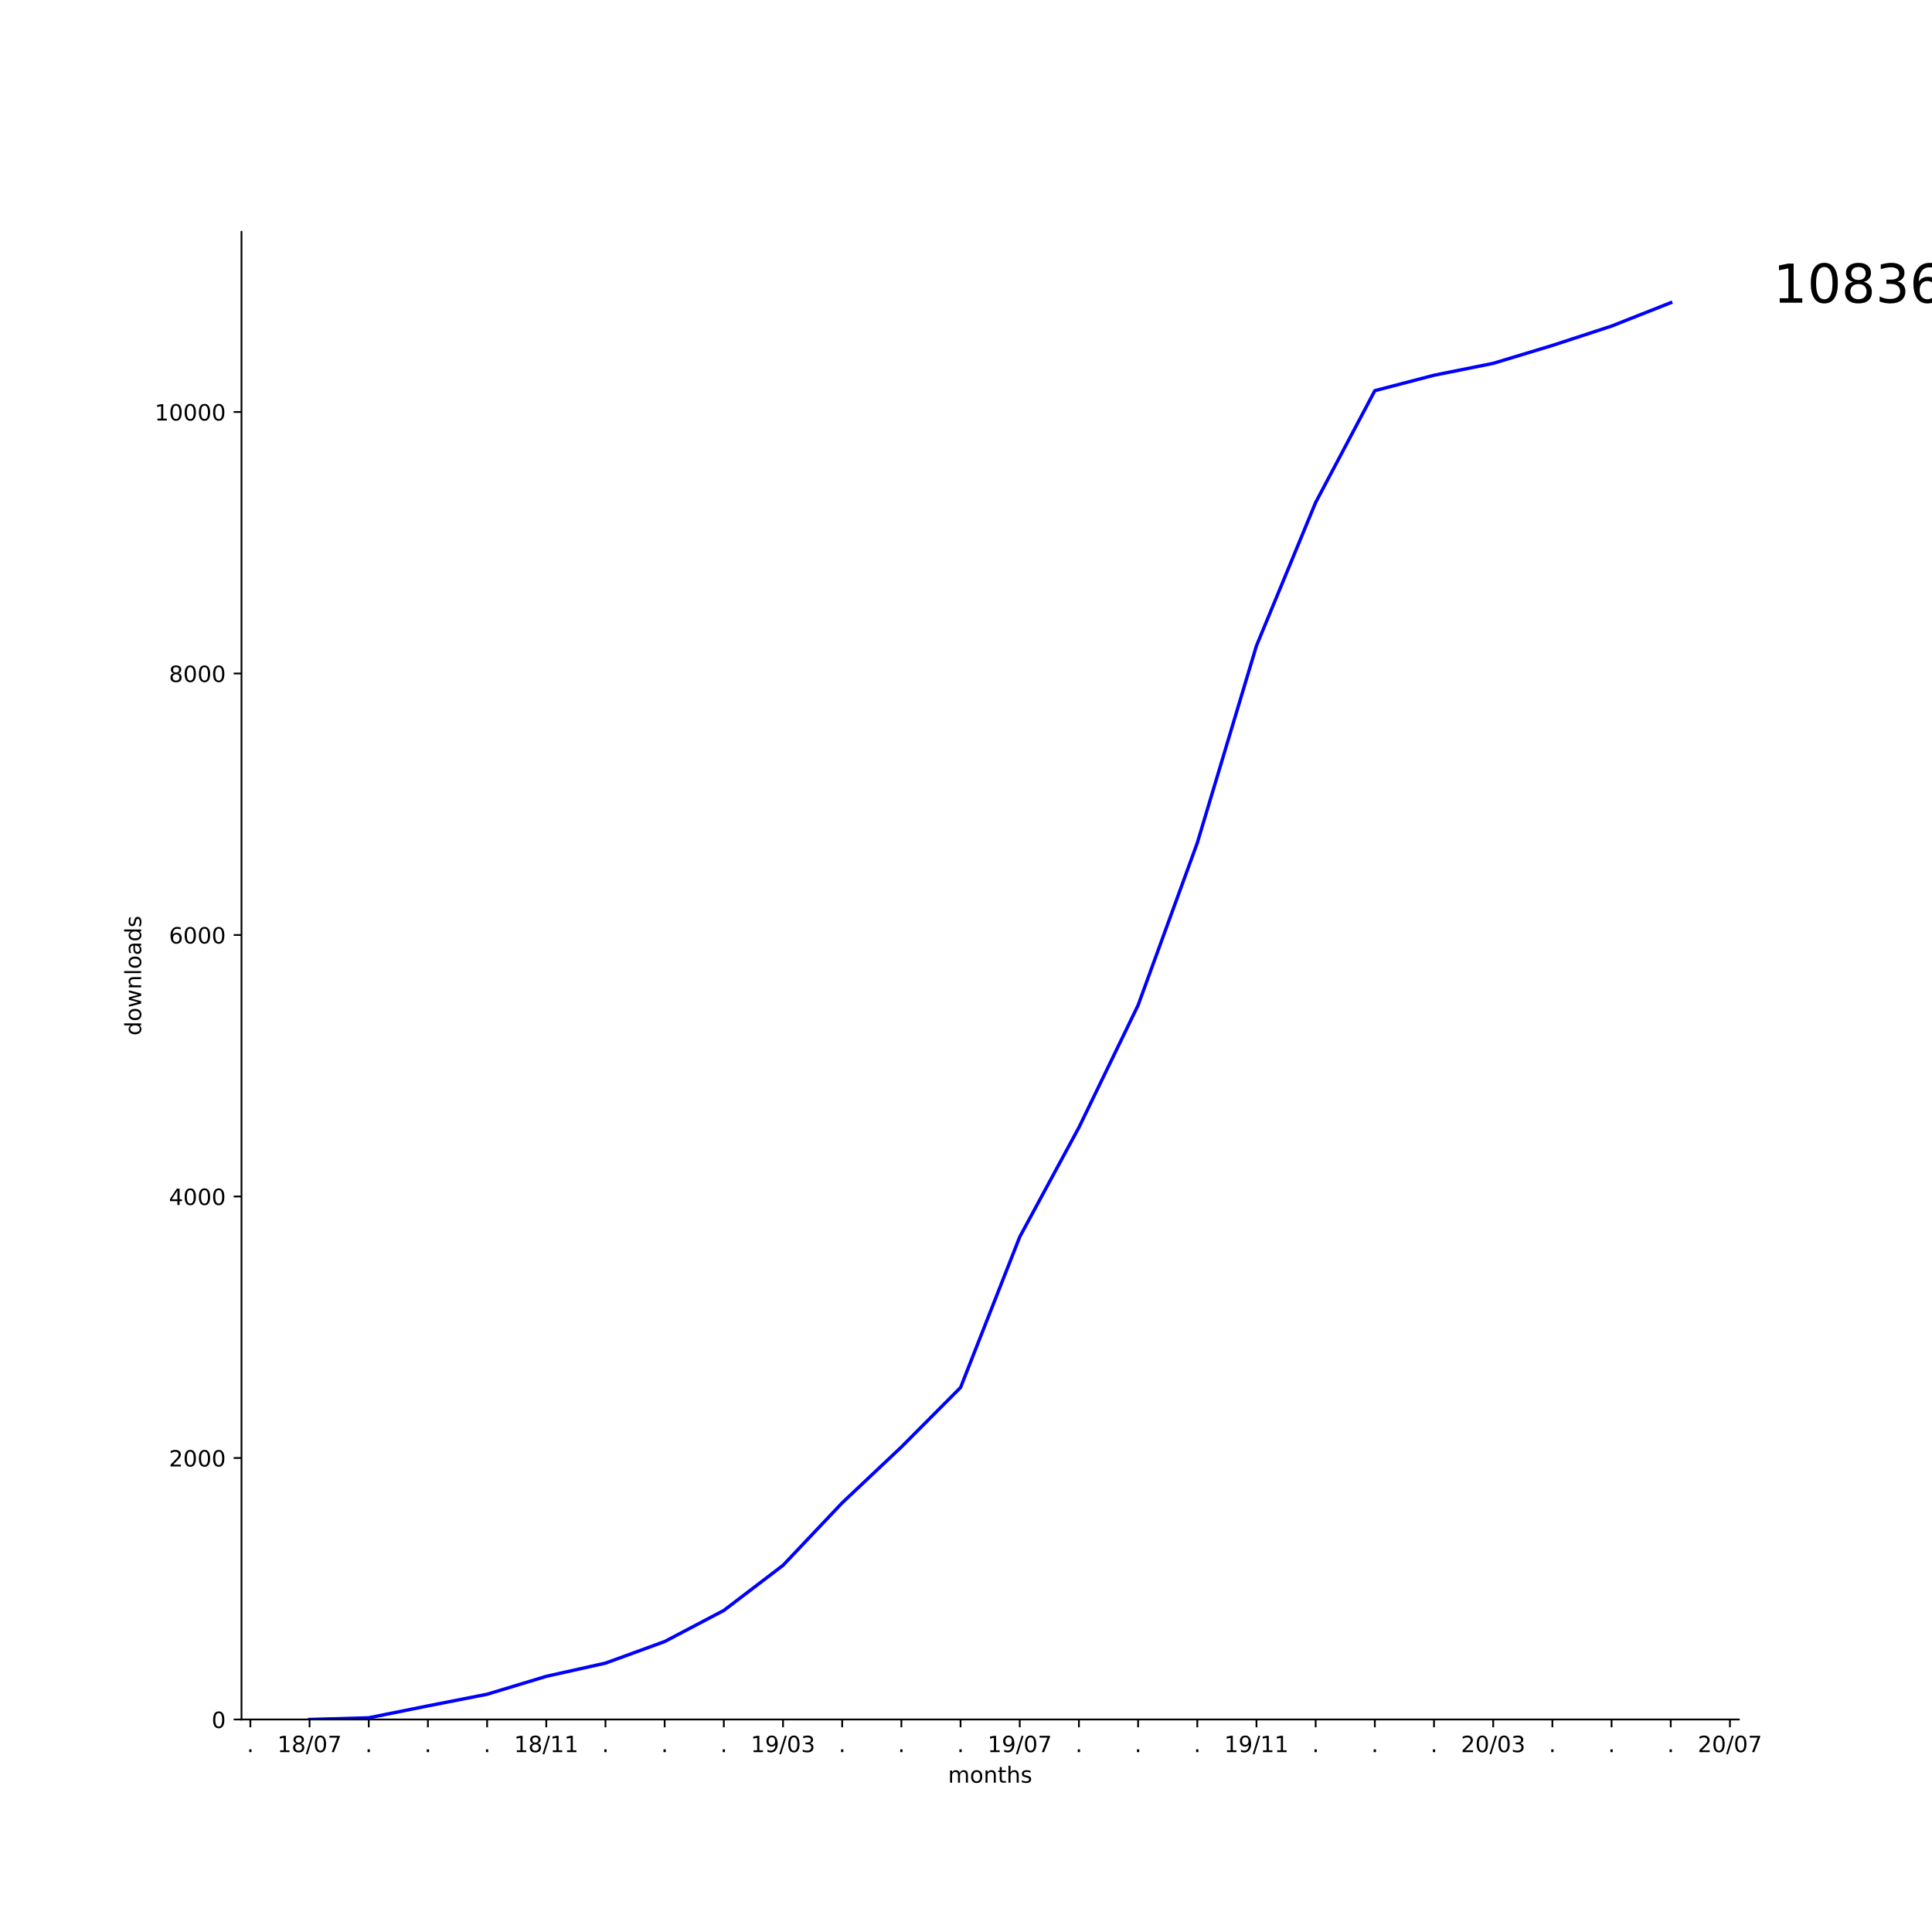
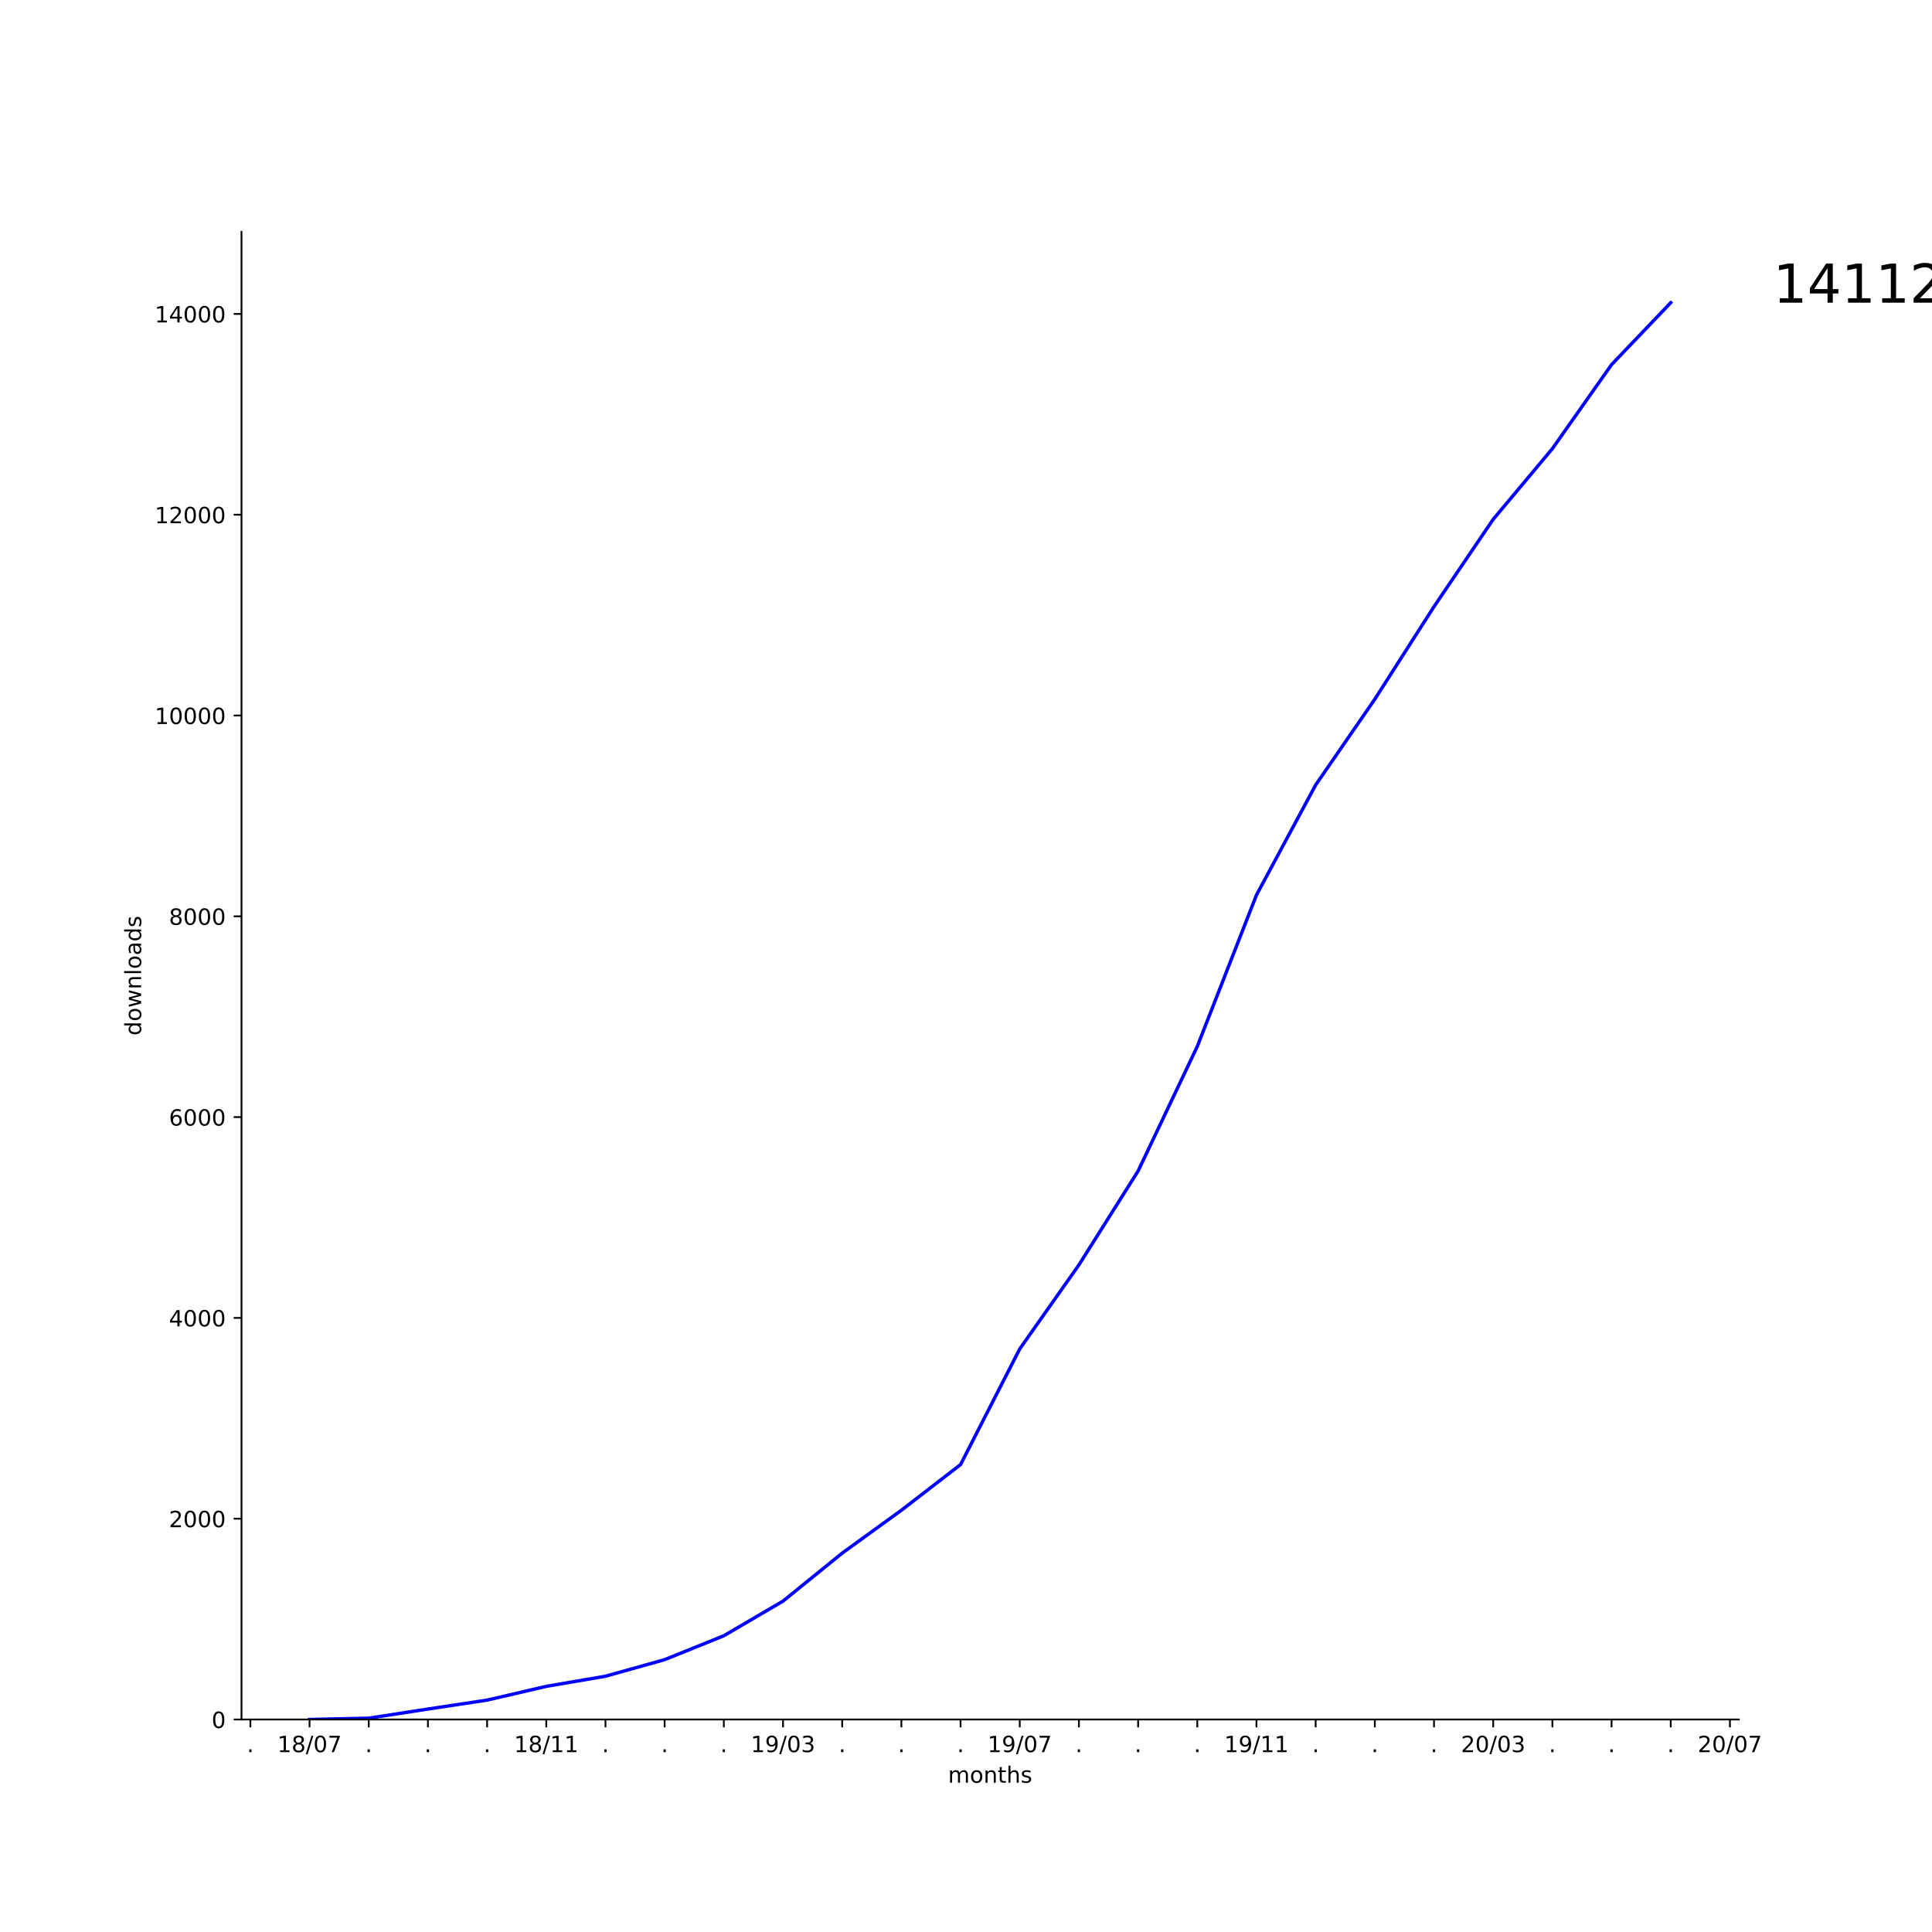
<svg xmlns="http://www.w3.org/2000/svg" xmlns:xlink="http://www.w3.org/1999/xlink" height="864pt" version="1.1" viewBox="0 0 864 864" width="864pt">
  <defs>
    <style type="text/css">
*{stroke-linecap:butt;stroke-linejoin:round;}
  </style>
  </defs>
  <g id="figure_1">
    <g id="patch_1">
      <path d="M 0 864  L 864 864  L 864 0  L 0 0  z " style="fill:#ffffff;" />
    </g>
    <g id="axes_1">
      <g id="patch_2">
        <path d="M 108 768.96  L 777.6 768.96  L 777.6 103.68  L 108 103.68  z " style="fill:#ffffff;" />
      </g>
      <g id="matplotlib.axis_1">
        <g id="xtick_1">
          <g id="line2d_1">
            <defs>
-               <path d="M 0 0  L 0 3.5  " id="m922c7650ca" style="stroke:#000000;stroke-width:0.8;" />
-             </defs>
-             <g>
-               <use style="stroke:#000000;stroke-width:0.8;" x="111.97" xlink:href="#m922c7650ca" y="768.96" />
+               <path d="M 0 0  L 0 3.5  " id="mcb4371b93f" style="stroke:#000000;stroke-width:0.8;" />
+             </defs>
+             <g>
+               <use style="stroke:#000000;stroke-width:0.8;" x="111.97" xlink:href="#mcb4371b93f" y="768.96" />
            </g>
          </g>
          <g id="text_1">
            <defs>
              <path d="M 10.688 12.406  L 21 12.406  L 21 0  L 10.688 0  z " id="DejaVuSans-2e" />
            </defs>
            <g transform="translate(110.3809 783.5584)scale(0.1 -0.1)">
              <use xlink:href="#DejaVuSans-2e" />
            </g>
          </g>
        </g>
        <g id="xtick_2">
          <g id="line2d_2">
            <g>
-               <use style="stroke:#000000;stroke-width:0.8;" x="138.436" xlink:href="#m922c7650ca" y="768.96" />
+               <use style="stroke:#000000;stroke-width:0.8;" x="138.436" xlink:href="#mcb4371b93f" y="768.96" />
            </g>
          </g>
          <g id="text_2">
            <defs>
              <path d="M 12.406 8.297  L 28.516 8.297  L 28.516 63.922  L 10.984 60.406  L 10.984 69.391  L 28.422 72.906  L 38.281 72.906  L 38.281 8.297  L 54.391 8.297  L 54.391 0  L 12.406 0  z " id="DejaVuSans-31" />
              <path d="M 31.781 34.625  Q 24.75 34.625 20.719 30.859  Q 16.703 27.094 16.703 20.516  Q 16.703 13.922 20.719 10.156  Q 24.75 6.391 31.781 6.391  Q 38.812 6.391 42.859 10.172  Q 46.922 13.969 46.922 20.516  Q 46.922 27.094 42.891 30.859  Q 38.875 34.625 31.781 34.625  z M 21.922 38.812  Q 15.578 40.375 12.031 44.719  Q 8.5 49.078 8.5 55.328  Q 8.5 64.062 14.719 69.141  Q 20.953 74.219 31.781 74.219  Q 42.672 74.219 48.875 69.141  Q 55.078 64.062 55.078 55.328  Q 55.078 49.078 51.531 44.719  Q 48 40.375 41.703 38.812  Q 48.828 37.156 52.797 32.312  Q 56.781 27.484 56.781 20.516  Q 56.781 9.906 50.312 4.234  Q 43.844 -1.422 31.781 -1.422  Q 19.734 -1.422 13.25 4.234  Q 6.781 9.906 6.781 20.516  Q 6.781 27.484 10.781 32.312  Q 14.797 37.156 21.922 38.812  z M 18.312 54.391  Q 18.312 48.734 21.844 45.562  Q 25.391 42.391 31.781 42.391  Q 38.141 42.391 41.719 45.562  Q 45.312 48.734 45.312 54.391  Q 45.312 60.062 41.719 63.234  Q 38.141 66.406 31.781 66.406  Q 25.391 66.406 21.844 63.234  Q 18.312 60.062 18.312 54.391  z " id="DejaVuSans-38" />
              <path d="M 25.391 72.906  L 33.688 72.906  L 8.297 -9.281  L 0 -9.281  z " id="DejaVuSans-2f" />
              <path d="M 31.781 66.406  Q 24.172 66.406 20.328 58.906  Q 16.5 51.422 16.5 36.375  Q 16.5 21.391 20.328 13.891  Q 24.172 6.391 31.781 6.391  Q 39.453 6.391 43.281 13.891  Q 47.125 21.391 47.125 36.375  Q 47.125 51.422 43.281 58.906  Q 39.453 66.406 31.781 66.406  z M 31.781 74.219  Q 44.047 74.219 50.516 64.516  Q 56.984 54.828 56.984 36.375  Q 56.984 17.969 50.516 8.266  Q 44.047 -1.422 31.781 -1.422  Q 19.531 -1.422 13.062 8.266  Q 6.594 17.969 6.594 36.375  Q 6.594 54.828 13.062 64.516  Q 19.531 74.219 31.781 74.219  z " id="DejaVuSans-30" />
              <path d="M 8.203 72.906  L 55.078 72.906  L 55.078 68.703  L 28.609 0  L 18.312 0  L 43.219 64.594  L 8.203 64.594  z " id="DejaVuSans-37" />
            </defs>
            <g transform="translate(124.027 783.5584)scale(0.1 -0.1)">
              <use xlink:href="#DejaVuSans-31" />
              <use x="63.623" xlink:href="#DejaVuSans-38" />
              <use x="127.246" xlink:href="#DejaVuSans-2f" />
              <use x="160.938" xlink:href="#DejaVuSans-30" />
              <use x="224.561" xlink:href="#DejaVuSans-37" />
            </g>
          </g>
        </g>
        <g id="xtick_3">
          <g id="line2d_3">
            <g>
-               <use style="stroke:#000000;stroke-width:0.8;" x="164.903" xlink:href="#m922c7650ca" y="768.96" />
+               <use style="stroke:#000000;stroke-width:0.8;" x="164.903" xlink:href="#mcb4371b93f" y="768.96" />
            </g>
          </g>
          <g id="text_3">
            <g transform="translate(163.3137 783.5584)scale(0.1 -0.1)">
              <use xlink:href="#DejaVuSans-2e" />
            </g>
          </g>
        </g>
        <g id="xtick_4">
          <g id="line2d_4">
            <g>
-               <use style="stroke:#000000;stroke-width:0.8;" x="191.369" xlink:href="#m922c7650ca" y="768.96" />
+               <use style="stroke:#000000;stroke-width:0.8;" x="191.369" xlink:href="#mcb4371b93f" y="768.96" />
            </g>
          </g>
          <g id="text_4">
            <g transform="translate(189.7801 783.5584)scale(0.1 -0.1)">
              <use xlink:href="#DejaVuSans-2e" />
            </g>
          </g>
        </g>
        <g id="xtick_5">
          <g id="line2d_5">
            <g>
-               <use style="stroke:#000000;stroke-width:0.8;" x="217.836" xlink:href="#m922c7650ca" y="768.96" />
+               <use style="stroke:#000000;stroke-width:0.8;" x="217.836" xlink:href="#mcb4371b93f" y="768.96" />
            </g>
          </g>
          <g id="text_5">
            <g transform="translate(216.2465 783.5584)scale(0.1 -0.1)">
              <use xlink:href="#DejaVuSans-2e" />
            </g>
          </g>
        </g>
        <g id="xtick_6">
          <g id="line2d_6">
            <g>
-               <use style="stroke:#000000;stroke-width:0.8;" x="244.302" xlink:href="#m922c7650ca" y="768.96" />
+               <use style="stroke:#000000;stroke-width:0.8;" x="244.302" xlink:href="#mcb4371b93f" y="768.96" />
            </g>
          </g>
          <g id="text_6">
            <g transform="translate(229.8926 783.5584)scale(0.1 -0.1)">
              <use xlink:href="#DejaVuSans-31" />
              <use x="63.623" xlink:href="#DejaVuSans-38" />
              <use x="127.246" xlink:href="#DejaVuSans-2f" />
              <use x="160.938" xlink:href="#DejaVuSans-31" />
              <use x="224.561" xlink:href="#DejaVuSans-31" />
            </g>
          </g>
        </g>
        <g id="xtick_7">
          <g id="line2d_7">
            <g>
-               <use style="stroke:#000000;stroke-width:0.8;" x="270.768" xlink:href="#m922c7650ca" y="768.96" />
+               <use style="stroke:#000000;stroke-width:0.8;" x="270.768" xlink:href="#mcb4371b93f" y="768.96" />
            </g>
          </g>
          <g id="text_7">
            <g transform="translate(269.1793 783.5584)scale(0.1 -0.1)">
              <use xlink:href="#DejaVuSans-2e" />
            </g>
          </g>
        </g>
        <g id="xtick_8">
          <g id="line2d_8">
            <g>
-               <use style="stroke:#000000;stroke-width:0.8;" x="297.235" xlink:href="#m922c7650ca" y="768.96" />
+               <use style="stroke:#000000;stroke-width:0.8;" x="297.235" xlink:href="#mcb4371b93f" y="768.96" />
            </g>
          </g>
          <g id="text_8">
            <g transform="translate(295.6457 783.5584)scale(0.1 -0.1)">
              <use xlink:href="#DejaVuSans-2e" />
            </g>
          </g>
        </g>
        <g id="xtick_9">
          <g id="line2d_9">
            <g>
-               <use style="stroke:#000000;stroke-width:0.8;" x="323.701" xlink:href="#m922c7650ca" y="768.96" />
+               <use style="stroke:#000000;stroke-width:0.8;" x="323.701" xlink:href="#mcb4371b93f" y="768.96" />
            </g>
          </g>
          <g id="text_9">
            <g transform="translate(322.1121 783.5584)scale(0.1 -0.1)">
              <use xlink:href="#DejaVuSans-2e" />
            </g>
          </g>
        </g>
        <g id="xtick_10">
          <g id="line2d_10">
            <g>
-               <use style="stroke:#000000;stroke-width:0.8;" x="350.168" xlink:href="#m922c7650ca" y="768.96" />
+               <use style="stroke:#000000;stroke-width:0.8;" x="350.168" xlink:href="#mcb4371b93f" y="768.96" />
            </g>
          </g>
          <g id="text_10">
            <defs>
              <path d="M 10.984 1.516  L 10.984 10.5  Q 14.703 8.734 18.5 7.812  Q 22.312 6.891 25.984 6.891  Q 35.75 6.891 40.891 13.453  Q 46.047 20.016 46.781 33.406  Q 43.953 29.203 39.594 26.953  Q 35.25 24.703 29.984 24.703  Q 19.047 24.703 12.672 31.312  Q 6.297 37.938 6.297 49.422  Q 6.297 60.641 12.938 67.422  Q 19.578 74.219 30.609 74.219  Q 43.266 74.219 49.922 64.516  Q 56.594 54.828 56.594 36.375  Q 56.594 19.141 48.406 8.859  Q 40.234 -1.422 26.422 -1.422  Q 22.703 -1.422 18.891 -0.688  Q 15.094 0.047 10.984 1.516  z M 30.609 32.422  Q 37.25 32.422 41.125 36.953  Q 45.016 41.5 45.016 49.422  Q 45.016 57.281 41.125 61.844  Q 37.25 66.406 30.609 66.406  Q 23.969 66.406 20.094 61.844  Q 16.219 57.281 16.219 49.422  Q 16.219 41.5 20.094 36.953  Q 23.969 32.422 30.609 32.422  z " id="DejaVuSans-39" />
              <path d="M 40.578 39.312  Q 47.656 37.797 51.625 33  Q 55.609 28.219 55.609 21.188  Q 55.609 10.406 48.188 4.484  Q 40.766 -1.422 27.094 -1.422  Q 22.516 -1.422 17.656 -0.516  Q 12.797 0.391 7.625 2.203  L 7.625 11.719  Q 11.719 9.328 16.594 8.109  Q 21.484 6.891 26.812 6.891  Q 36.078 6.891 40.938 10.547  Q 45.797 14.203 45.797 21.188  Q 45.797 27.641 41.281 31.266  Q 36.766 34.906 28.719 34.906  L 20.219 34.906  L 20.219 43.016  L 29.109 43.016  Q 36.375 43.016 40.234 45.922  Q 44.094 48.828 44.094 54.297  Q 44.094 59.906 40.109 62.906  Q 36.141 65.922 28.719 65.922  Q 24.656 65.922 20.016 65.031  Q 15.375 64.156 9.812 62.312  L 9.812 71.094  Q 15.438 72.656 20.344 73.438  Q 25.25 74.219 29.594 74.219  Q 40.828 74.219 47.359 69.109  Q 53.906 64.016 53.906 55.328  Q 53.906 49.266 50.438 45.094  Q 46.969 40.922 40.578 39.312  z " id="DejaVuSans-33" />
            </defs>
            <g transform="translate(335.7582 783.5584)scale(0.1 -0.1)">
              <use xlink:href="#DejaVuSans-31" />
              <use x="63.623" xlink:href="#DejaVuSans-39" />
              <use x="127.246" xlink:href="#DejaVuSans-2f" />
              <use x="160.938" xlink:href="#DejaVuSans-30" />
              <use x="224.561" xlink:href="#DejaVuSans-33" />
            </g>
          </g>
        </g>
        <g id="xtick_11">
          <g id="line2d_11">
            <g>
-               <use style="stroke:#000000;stroke-width:0.8;" x="376.634" xlink:href="#m922c7650ca" y="768.96" />
+               <use style="stroke:#000000;stroke-width:0.8;" x="376.634" xlink:href="#mcb4371b93f" y="768.96" />
            </g>
          </g>
          <g id="text_11">
            <g transform="translate(375.0449 783.5584)scale(0.1 -0.1)">
              <use xlink:href="#DejaVuSans-2e" />
            </g>
          </g>
        </g>
        <g id="xtick_12">
          <g id="line2d_12">
            <g>
-               <use style="stroke:#000000;stroke-width:0.8;" x="403.1" xlink:href="#m922c7650ca" y="768.96" />
+               <use style="stroke:#000000;stroke-width:0.8;" x="403.1" xlink:href="#mcb4371b93f" y="768.96" />
            </g>
          </g>
          <g id="text_12">
            <g transform="translate(401.5113 783.5584)scale(0.1 -0.1)">
              <use xlink:href="#DejaVuSans-2e" />
            </g>
          </g>
        </g>
        <g id="xtick_13">
          <g id="line2d_13">
            <g>
-               <use style="stroke:#000000;stroke-width:0.8;" x="429.567" xlink:href="#m922c7650ca" y="768.96" />
+               <use style="stroke:#000000;stroke-width:0.8;" x="429.567" xlink:href="#mcb4371b93f" y="768.96" />
            </g>
          </g>
          <g id="text_13">
            <g transform="translate(427.9777 783.5584)scale(0.1 -0.1)">
              <use xlink:href="#DejaVuSans-2e" />
            </g>
          </g>
        </g>
        <g id="xtick_14">
          <g id="line2d_14">
            <g>
-               <use style="stroke:#000000;stroke-width:0.8;" x="456.033" xlink:href="#m922c7650ca" y="768.96" />
+               <use style="stroke:#000000;stroke-width:0.8;" x="456.033" xlink:href="#mcb4371b93f" y="768.96" />
            </g>
          </g>
          <g id="text_14">
            <g transform="translate(441.6238 783.5584)scale(0.1 -0.1)">
              <use xlink:href="#DejaVuSans-31" />
              <use x="63.623" xlink:href="#DejaVuSans-39" />
              <use x="127.246" xlink:href="#DejaVuSans-2f" />
              <use x="160.938" xlink:href="#DejaVuSans-30" />
              <use x="224.561" xlink:href="#DejaVuSans-37" />
            </g>
          </g>
        </g>
        <g id="xtick_15">
          <g id="line2d_15">
            <g>
-               <use style="stroke:#000000;stroke-width:0.8;" x="482.5" xlink:href="#m922c7650ca" y="768.96" />
+               <use style="stroke:#000000;stroke-width:0.8;" x="482.5" xlink:href="#mcb4371b93f" y="768.96" />
            </g>
          </g>
          <g id="text_15">
            <g transform="translate(480.9105 783.5584)scale(0.1 -0.1)">
              <use xlink:href="#DejaVuSans-2e" />
            </g>
          </g>
        </g>
        <g id="xtick_16">
          <g id="line2d_16">
            <g>
-               <use style="stroke:#000000;stroke-width:0.8;" x="508.966" xlink:href="#m922c7650ca" y="768.96" />
+               <use style="stroke:#000000;stroke-width:0.8;" x="508.966" xlink:href="#mcb4371b93f" y="768.96" />
            </g>
          </g>
          <g id="text_16">
            <g transform="translate(507.3769 783.5584)scale(0.1 -0.1)">
              <use xlink:href="#DejaVuSans-2e" />
            </g>
          </g>
        </g>
        <g id="xtick_17">
          <g id="line2d_17">
            <g>
-               <use style="stroke:#000000;stroke-width:0.8;" x="535.432" xlink:href="#m922c7650ca" y="768.96" />
+               <use style="stroke:#000000;stroke-width:0.8;" x="535.432" xlink:href="#mcb4371b93f" y="768.96" />
            </g>
          </g>
          <g id="text_17">
            <g transform="translate(533.8433 783.5584)scale(0.1 -0.1)">
              <use xlink:href="#DejaVuSans-2e" />
            </g>
          </g>
        </g>
        <g id="xtick_18">
          <g id="line2d_18">
            <g>
-               <use style="stroke:#000000;stroke-width:0.8;" x="561.899" xlink:href="#m922c7650ca" y="768.96" />
+               <use style="stroke:#000000;stroke-width:0.8;" x="561.899" xlink:href="#mcb4371b93f" y="768.96" />
            </g>
          </g>
          <g id="text_18">
            <g transform="translate(547.4894 783.5584)scale(0.1 -0.1)">
              <use xlink:href="#DejaVuSans-31" />
              <use x="63.623" xlink:href="#DejaVuSans-39" />
              <use x="127.246" xlink:href="#DejaVuSans-2f" />
              <use x="160.938" xlink:href="#DejaVuSans-31" />
              <use x="224.561" xlink:href="#DejaVuSans-31" />
            </g>
          </g>
        </g>
        <g id="xtick_19">
          <g id="line2d_19">
            <g>
-               <use style="stroke:#000000;stroke-width:0.8;" x="588.365" xlink:href="#m922c7650ca" y="768.96" />
+               <use style="stroke:#000000;stroke-width:0.8;" x="588.365" xlink:href="#mcb4371b93f" y="768.96" />
            </g>
          </g>
          <g id="text_19">
            <g transform="translate(586.7762 783.5584)scale(0.1 -0.1)">
              <use xlink:href="#DejaVuSans-2e" />
            </g>
          </g>
        </g>
        <g id="xtick_20">
          <g id="line2d_20">
            <g>
-               <use style="stroke:#000000;stroke-width:0.8;" x="614.832" xlink:href="#m922c7650ca" y="768.96" />
+               <use style="stroke:#000000;stroke-width:0.8;" x="614.832" xlink:href="#mcb4371b93f" y="768.96" />
            </g>
          </g>
          <g id="text_20">
            <g transform="translate(613.2426 783.5584)scale(0.1 -0.1)">
              <use xlink:href="#DejaVuSans-2e" />
            </g>
          </g>
        </g>
        <g id="xtick_21">
          <g id="line2d_21">
            <g>
-               <use style="stroke:#000000;stroke-width:0.8;" x="641.298" xlink:href="#m922c7650ca" y="768.96" />
+               <use style="stroke:#000000;stroke-width:0.8;" x="641.298" xlink:href="#mcb4371b93f" y="768.96" />
            </g>
          </g>
          <g id="text_21">
            <g transform="translate(639.709 783.5584)scale(0.1 -0.1)">
              <use xlink:href="#DejaVuSans-2e" />
            </g>
          </g>
        </g>
        <g id="xtick_22">
          <g id="line2d_22">
            <g>
-               <use style="stroke:#000000;stroke-width:0.8;" x="667.764" xlink:href="#m922c7650ca" y="768.96" />
+               <use style="stroke:#000000;stroke-width:0.8;" x="667.764" xlink:href="#mcb4371b93f" y="768.96" />
            </g>
          </g>
          <g id="text_22">
            <defs>
              <path d="M 19.188 8.297  L 53.609 8.297  L 53.609 0  L 7.328 0  L 7.328 8.297  Q 12.938 14.109 22.625 23.891  Q 32.328 33.688 34.812 36.531  Q 39.547 41.844 41.422 45.531  Q 43.312 49.219 43.312 52.781  Q 43.312 58.594 39.234 62.25  Q 35.156 65.922 28.609 65.922  Q 23.969 65.922 18.812 64.312  Q 13.672 62.703 7.812 59.422  L 7.812 69.391  Q 13.766 71.781 18.938 73  Q 24.125 74.219 28.422 74.219  Q 39.75 74.219 46.484 68.547  Q 53.219 62.891 53.219 53.422  Q 53.219 48.922 51.531 44.891  Q 49.859 40.875 45.406 35.406  Q 44.188 33.984 37.641 27.219  Q 31.109 20.453 19.188 8.297  z " id="DejaVuSans-32" />
            </defs>
            <g transform="translate(653.3551 783.5584)scale(0.1 -0.1)">
              <use xlink:href="#DejaVuSans-32" />
              <use x="63.623" xlink:href="#DejaVuSans-30" />
              <use x="127.246" xlink:href="#DejaVuSans-2f" />
              <use x="160.938" xlink:href="#DejaVuSans-30" />
              <use x="224.561" xlink:href="#DejaVuSans-33" />
            </g>
          </g>
        </g>
        <g id="xtick_23">
          <g id="line2d_23">
            <g>
-               <use style="stroke:#000000;stroke-width:0.8;" x="694.231" xlink:href="#m922c7650ca" y="768.96" />
+               <use style="stroke:#000000;stroke-width:0.8;" x="694.231" xlink:href="#mcb4371b93f" y="768.96" />
            </g>
          </g>
          <g id="text_23">
            <g transform="translate(692.6418 783.5584)scale(0.1 -0.1)">
              <use xlink:href="#DejaVuSans-2e" />
            </g>
          </g>
        </g>
        <g id="xtick_24">
          <g id="line2d_24">
            <g>
-               <use style="stroke:#000000;stroke-width:0.8;" x="720.697" xlink:href="#m922c7650ca" y="768.96" />
+               <use style="stroke:#000000;stroke-width:0.8;" x="720.697" xlink:href="#mcb4371b93f" y="768.96" />
            </g>
          </g>
          <g id="text_24">
            <g transform="translate(719.1082 783.5584)scale(0.1 -0.1)">
              <use xlink:href="#DejaVuSans-2e" />
            </g>
          </g>
        </g>
        <g id="xtick_25">
          <g id="line2d_25">
            <g>
-               <use style="stroke:#000000;stroke-width:0.8;" x="747.164" xlink:href="#m922c7650ca" y="768.96" />
+               <use style="stroke:#000000;stroke-width:0.8;" x="747.164" xlink:href="#mcb4371b93f" y="768.96" />
            </g>
          </g>
          <g id="text_25">
            <g transform="translate(745.5746 783.5584)scale(0.1 -0.1)">
              <use xlink:href="#DejaVuSans-2e" />
            </g>
          </g>
        </g>
        <g id="xtick_26">
          <g id="line2d_26">
            <g>
-               <use style="stroke:#000000;stroke-width:0.8;" x="773.63" xlink:href="#m922c7650ca" y="768.96" />
+               <use style="stroke:#000000;stroke-width:0.8;" x="773.63" xlink:href="#mcb4371b93f" y="768.96" />
            </g>
          </g>
          <g id="text_26">
            <g transform="translate(759.2207 783.5584)scale(0.1 -0.1)">
              <use xlink:href="#DejaVuSans-32" />
              <use x="63.623" xlink:href="#DejaVuSans-30" />
              <use x="127.246" xlink:href="#DejaVuSans-2f" />
              <use x="160.938" xlink:href="#DejaVuSans-30" />
              <use x="224.561" xlink:href="#DejaVuSans-37" />
            </g>
          </g>
        </g>
        <g id="text_27">
          <defs>
            <path d="M 52 44.188  Q 55.375 50.25 60.062 53.125  Q 64.75 56 71.094 56  Q 79.641 56 84.281 50.016  Q 88.922 44.047 88.922 33.016  L 88.922 0  L 79.891 0  L 79.891 32.719  Q 79.891 40.578 77.094 44.375  Q 74.312 48.188 68.609 48.188  Q 61.625 48.188 57.562 43.547  Q 53.516 38.922 53.516 30.906  L 53.516 0  L 44.484 0  L 44.484 32.719  Q 44.484 40.625 41.703 44.406  Q 38.922 48.188 33.109 48.188  Q 26.219 48.188 22.156 43.531  Q 18.109 38.875 18.109 30.906  L 18.109 0  L 9.078 0  L 9.078 54.688  L 18.109 54.688  L 18.109 46.188  Q 21.188 51.219 25.484 53.609  Q 29.781 56 35.688 56  Q 41.656 56 45.828 52.969  Q 50 49.953 52 44.188  z " id="DejaVuSans-6d" />
            <path d="M 30.609 48.391  Q 23.391 48.391 19.188 42.75  Q 14.984 37.109 14.984 27.297  Q 14.984 17.484 19.156 11.844  Q 23.344 6.203 30.609 6.203  Q 37.797 6.203 41.984 11.859  Q 46.188 17.531 46.188 27.297  Q 46.188 37.016 41.984 42.703  Q 37.797 48.391 30.609 48.391  z M 30.609 56  Q 42.328 56 49.016 48.375  Q 55.719 40.766 55.719 27.297  Q 55.719 13.875 49.016 6.219  Q 42.328 -1.422 30.609 -1.422  Q 18.844 -1.422 12.172 6.219  Q 5.516 13.875 5.516 27.297  Q 5.516 40.766 12.172 48.375  Q 18.844 56 30.609 56  z " id="DejaVuSans-6f" />
            <path d="M 54.891 33.016  L 54.891 0  L 45.906 0  L 45.906 32.719  Q 45.906 40.484 42.875 44.328  Q 39.844 48.188 33.797 48.188  Q 26.516 48.188 22.312 43.547  Q 18.109 38.922 18.109 30.906  L 18.109 0  L 9.078 0  L 9.078 54.688  L 18.109 54.688  L 18.109 46.188  Q 21.344 51.125 25.703 53.562  Q 30.078 56 35.797 56  Q 45.219 56 50.047 50.172  Q 54.891 44.344 54.891 33.016  z " id="DejaVuSans-6e" />
            <path d="M 18.312 70.219  L 18.312 54.688  L 36.812 54.688  L 36.812 47.703  L 18.312 47.703  L 18.312 18.016  Q 18.312 11.328 20.141 9.422  Q 21.969 7.516 27.594 7.516  L 36.812 7.516  L 36.812 0  L 27.594 0  Q 17.188 0 13.234 3.875  Q 9.281 7.766 9.281 18.016  L 9.281 47.703  L 2.688 47.703  L 2.688 54.688  L 9.281 54.688  L 9.281 70.219  z " id="DejaVuSans-74" />
            <path d="M 54.891 33.016  L 54.891 0  L 45.906 0  L 45.906 32.719  Q 45.906 40.484 42.875 44.328  Q 39.844 48.188 33.797 48.188  Q 26.516 48.188 22.312 43.547  Q 18.109 38.922 18.109 30.906  L 18.109 0  L 9.078 0  L 9.078 75.984  L 18.109 75.984  L 18.109 46.188  Q 21.344 51.125 25.703 53.562  Q 30.078 56 35.797 56  Q 45.219 56 50.047 50.172  Q 54.891 44.344 54.891 33.016  z " id="DejaVuSans-68" />
            <path d="M 44.281 53.078  L 44.281 44.578  Q 40.484 46.531 36.375 47.5  Q 32.281 48.484 27.875 48.484  Q 21.188 48.484 17.844 46.438  Q 14.5 44.391 14.5 40.281  Q 14.5 37.156 16.891 35.375  Q 19.281 33.594 26.516 31.984  L 29.594 31.297  Q 39.156 29.25 43.188 25.516  Q 47.219 21.781 47.219 15.094  Q 47.219 7.469 41.188 3.016  Q 35.156 -1.422 24.609 -1.422  Q 20.219 -1.422 15.453 -0.562  Q 10.688 0.297 5.422 2  L 5.422 11.281  Q 10.406 8.688 15.234 7.391  Q 20.062 6.109 24.812 6.109  Q 31.156 6.109 34.562 8.281  Q 37.984 10.453 37.984 14.406  Q 37.984 18.062 35.516 20.016  Q 33.062 21.969 24.703 23.781  L 21.578 24.516  Q 13.234 26.266 9.516 29.906  Q 5.812 33.547 5.812 39.891  Q 5.812 47.609 11.281 51.797  Q 16.75 56 26.812 56  Q 31.781 56 36.172 55.266  Q 40.578 54.547 44.281 53.078  z " id="DejaVuSans-73" />
          </defs>
          <g transform="translate(423.968 797.2366)scale(0.1 -0.1)">
            <use xlink:href="#DejaVuSans-6d" />
            <use x="97.412" xlink:href="#DejaVuSans-6f" />
            <use x="158.594" xlink:href="#DejaVuSans-6e" />
            <use x="221.973" xlink:href="#DejaVuSans-74" />
            <use x="261.182" xlink:href="#DejaVuSans-68" />
            <use x="324.561" xlink:href="#DejaVuSans-73" />
          </g>
        </g>
      </g>
      <g id="matplotlib.axis_2">
        <g id="ytick_1">
          <g id="line2d_27">
            <defs>
-               <path d="M 0 0  L -3.5 0  " id="mda2b2f4fc2" style="stroke:#000000;stroke-width:0.8;" />
-             </defs>
-             <g>
-               <use style="stroke:#000000;stroke-width:0.8;" x="108" xlink:href="#mda2b2f4fc2" y="768.96" />
+               <path d="M 0 0  L -3.5 0  " id="m85d5ae50a8" style="stroke:#000000;stroke-width:0.8;" />
+             </defs>
+             <g>
+               <use style="stroke:#000000;stroke-width:0.8;" x="108" xlink:href="#m85d5ae50a8" y="768.96" />
            </g>
          </g>
          <g id="text_28">
            <g transform="translate(94.6375 772.7592)scale(0.1 -0.1)">
              <use xlink:href="#DejaVuSans-30" />
            </g>
          </g>
        </g>
        <g id="ytick_2">
          <g id="line2d_28">
            <g>
-               <use style="stroke:#000000;stroke-width:0.8;" x="108" xlink:href="#mda2b2f4fc2" y="652.016" />
+               <use style="stroke:#000000;stroke-width:0.8;" x="108" xlink:href="#m85d5ae50a8" y="679.164" />
            </g>
          </g>
          <g id="text_29">
-             <g transform="translate(75.55 655.8157)scale(0.1 -0.1)">
+             <g transform="translate(75.55 682.9633)scale(0.1 -0.1)">
              <use xlink:href="#DejaVuSans-32" />
              <use x="63.623" xlink:href="#DejaVuSans-30" />
              <use x="127.246" xlink:href="#DejaVuSans-30" />
              <use x="190.869" xlink:href="#DejaVuSans-30" />
            </g>
          </g>
        </g>
        <g id="ytick_3">
          <g id="line2d_29">
            <g>
-               <use style="stroke:#000000;stroke-width:0.8;" x="108" xlink:href="#mda2b2f4fc2" y="535.073" />
+               <use style="stroke:#000000;stroke-width:0.8;" x="108" xlink:href="#m85d5ae50a8" y="589.368" />
            </g>
          </g>
          <g id="text_30">
            <defs>
              <path d="M 37.797 64.312  L 12.891 25.391  L 37.797 25.391  z M 35.203 72.906  L 47.609 72.906  L 47.609 25.391  L 58.016 25.391  L 58.016 17.188  L 47.609 17.188  L 47.609 0  L 37.797 0  L 37.797 17.188  L 4.891 17.188  L 4.891 26.703  z " id="DejaVuSans-34" />
            </defs>
-             <g transform="translate(75.55 538.8722)scale(0.1 -0.1)">
+             <g transform="translate(75.55 593.1674)scale(0.1 -0.1)">
              <use xlink:href="#DejaVuSans-34" />
              <use x="63.623" xlink:href="#DejaVuSans-30" />
              <use x="127.246" xlink:href="#DejaVuSans-30" />
              <use x="190.869" xlink:href="#DejaVuSans-30" />
            </g>
          </g>
        </g>
        <g id="ytick_4">
          <g id="line2d_30">
            <g>
-               <use style="stroke:#000000;stroke-width:0.8;" x="108" xlink:href="#mda2b2f4fc2" y="418.129" />
+               <use style="stroke:#000000;stroke-width:0.8;" x="108" xlink:href="#m85d5ae50a8" y="499.572" />
            </g>
          </g>
          <g id="text_31">
            <defs>
              <path d="M 33.016 40.375  Q 26.375 40.375 22.484 35.828  Q 18.609 31.297 18.609 23.391  Q 18.609 15.531 22.484 10.953  Q 26.375 6.391 33.016 6.391  Q 39.656 6.391 43.531 10.953  Q 47.406 15.531 47.406 23.391  Q 47.406 31.297 43.531 35.828  Q 39.656 40.375 33.016 40.375  z M 52.594 71.297  L 52.594 62.312  Q 48.875 64.062 45.094 64.984  Q 41.312 65.922 37.594 65.922  Q 27.828 65.922 22.672 59.328  Q 17.531 52.734 16.797 39.406  Q 19.672 43.656 24.016 45.922  Q 28.375 48.188 33.594 48.188  Q 44.578 48.188 50.953 41.516  Q 57.328 34.859 57.328 23.391  Q 57.328 12.156 50.688 5.359  Q 44.047 -1.422 33.016 -1.422  Q 20.359 -1.422 13.672 8.266  Q 6.984 17.969 6.984 36.375  Q 6.984 53.656 15.188 63.938  Q 23.391 74.219 37.203 74.219  Q 40.922 74.219 44.703 73.484  Q 48.484 72.75 52.594 71.297  z " id="DejaVuSans-36" />
            </defs>
-             <g transform="translate(75.55 421.9287)scale(0.1 -0.1)">
+             <g transform="translate(75.55 503.3715)scale(0.1 -0.1)">
              <use xlink:href="#DejaVuSans-36" />
              <use x="63.623" xlink:href="#DejaVuSans-30" />
              <use x="127.246" xlink:href="#DejaVuSans-30" />
              <use x="190.869" xlink:href="#DejaVuSans-30" />
            </g>
          </g>
        </g>
        <g id="ytick_5">
          <g id="line2d_31">
            <g>
-               <use style="stroke:#000000;stroke-width:0.8;" x="108" xlink:href="#mda2b2f4fc2" y="301.186" />
+               <use style="stroke:#000000;stroke-width:0.8;" x="108" xlink:href="#m85d5ae50a8" y="409.776" />
            </g>
          </g>
          <g id="text_32">
-             <g transform="translate(75.55 304.9851)scale(0.1 -0.1)">
+             <g transform="translate(75.55 413.5755)scale(0.1 -0.1)">
              <use xlink:href="#DejaVuSans-38" />
              <use x="63.623" xlink:href="#DejaVuSans-30" />
              <use x="127.246" xlink:href="#DejaVuSans-30" />
              <use x="190.869" xlink:href="#DejaVuSans-30" />
            </g>
          </g>
        </g>
        <g id="ytick_6">
          <g id="line2d_32">
            <g>
-               <use style="stroke:#000000;stroke-width:0.8;" x="108" xlink:href="#mda2b2f4fc2" y="184.242" />
+               <use style="stroke:#000000;stroke-width:0.8;" x="108" xlink:href="#m85d5ae50a8" y="319.98" />
            </g>
          </g>
          <g id="text_33">
-             <g transform="translate(69.1875 188.0416)scale(0.1 -0.1)">
+             <g transform="translate(69.1875 323.7796)scale(0.1 -0.1)">
              <use xlink:href="#DejaVuSans-31" />
              <use x="63.623" xlink:href="#DejaVuSans-30" />
              <use x="127.246" xlink:href="#DejaVuSans-30" />
              <use x="190.869" xlink:href="#DejaVuSans-30" />
              <use x="254.492" xlink:href="#DejaVuSans-30" />
            </g>
          </g>
        </g>
-         <g id="text_34">
+         <g id="ytick_7">
+           <g id="line2d_33">
+             <g>
+               <use style="stroke:#000000;stroke-width:0.8;" x="108" xlink:href="#m85d5ae50a8" y="230.184" />
+             </g>
+           </g>
+           <g id="text_34">
+             <g transform="translate(69.1875 233.9837)scale(0.1 -0.1)">
+               <use xlink:href="#DejaVuSans-31" />
+               <use x="63.623" xlink:href="#DejaVuSans-32" />
+               <use x="127.246" xlink:href="#DejaVuSans-30" />
+               <use x="190.869" xlink:href="#DejaVuSans-30" />
+               <use x="254.492" xlink:href="#DejaVuSans-30" />
+             </g>
+           </g>
+         </g>
+         <g id="ytick_8">
+           <g id="line2d_34">
+             <g>
+               <use style="stroke:#000000;stroke-width:0.8;" x="108" xlink:href="#m85d5ae50a8" y="140.389" />
+             </g>
+           </g>
+           <g id="text_35">
+             <g transform="translate(69.1875 144.1878)scale(0.1 -0.1)">
+               <use xlink:href="#DejaVuSans-31" />
+               <use x="63.623" xlink:href="#DejaVuSans-34" />
+               <use x="127.246" xlink:href="#DejaVuSans-30" />
+               <use x="190.869" xlink:href="#DejaVuSans-30" />
+               <use x="254.492" xlink:href="#DejaVuSans-30" />
+             </g>
+           </g>
+         </g>
+         <g id="text_36">
          <defs>
            <path d="M 45.406 46.391  L 45.406 75.984  L 54.391 75.984  L 54.391 0  L 45.406 0  L 45.406 8.203  Q 42.578 3.328 38.25 0.953  Q 33.938 -1.422 27.875 -1.422  Q 17.969 -1.422 11.734 6.484  Q 5.516 14.406 5.516 27.297  Q 5.516 40.188 11.734 48.094  Q 17.969 56 27.875 56  Q 33.938 56 38.25 53.625  Q 42.578 51.266 45.406 46.391  z M 14.797 27.297  Q 14.797 17.391 18.875 11.75  Q 22.953 6.109 30.078 6.109  Q 37.203 6.109 41.297 11.75  Q 45.406 17.391 45.406 27.297  Q 45.406 37.203 41.297 42.844  Q 37.203 48.484 30.078 48.484  Q 22.953 48.484 18.875 42.844  Q 14.797 37.203 14.797 27.297  z " id="DejaVuSans-64" />
            <path d="M 4.203 54.688  L 13.188 54.688  L 24.422 12.016  L 35.594 54.688  L 46.188 54.688  L 57.422 12.016  L 68.609 54.688  L 77.594 54.688  L 63.281 0  L 52.688 0  L 40.922 44.828  L 29.109 0  L 18.5 0  z " id="DejaVuSans-77" />
            <path d="M 9.422 75.984  L 18.406 75.984  L 18.406 0  L 9.422 0  z " id="DejaVuSans-6c" />
            <path d="M 34.281 27.484  Q 23.391 27.484 19.188 25  Q 14.984 22.516 14.984 16.5  Q 14.984 11.719 18.141 8.906  Q 21.297 6.109 26.703 6.109  Q 34.188 6.109 38.703 11.406  Q 43.219 16.703 43.219 25.484  L 43.219 27.484  z M 52.203 31.203  L 52.203 0  L 43.219 0  L 43.219 8.297  Q 40.141 3.328 35.547 0.953  Q 30.953 -1.422 24.312 -1.422  Q 15.922 -1.422 10.953 3.297  Q 6 8.016 6 15.922  Q 6 25.141 12.172 29.828  Q 18.359 34.516 30.609 34.516  L 43.219 34.516  L 43.219 35.406  Q 43.219 41.609 39.141 45  Q 35.062 48.391 27.688 48.391  Q 23 48.391 18.547 47.266  Q 14.109 46.141 10.016 43.891  L 10.016 52.203  Q 14.938 54.109 19.578 55.047  Q 24.219 56 28.609 56  Q 40.484 56 46.344 49.844  Q 52.203 43.703 52.203 31.203  z " id="DejaVuSans-61" />
          </defs>
          <g transform="translate(63.10781 463.1028)rotate(-90)scale(0.1 -0.1)">
            <use xlink:href="#DejaVuSans-64" />
            <use x="63.477" xlink:href="#DejaVuSans-6f" />
            <use x="124.658" xlink:href="#DejaVuSans-77" />
            <use x="206.445" xlink:href="#DejaVuSans-6e" />
            <use x="269.824" xlink:href="#DejaVuSans-6c" />
            <use x="297.607" xlink:href="#DejaVuSans-6f" />
            <use x="358.789" xlink:href="#DejaVuSans-61" />
            <use x="420.068" xlink:href="#DejaVuSans-64" />
            <use x="483.545" xlink:href="#DejaVuSans-73" />
          </g>
        </g>
      </g>
-       <g id="line2d_33">
-         <path clip-path="url(#p2af888fed0)" d="M 138.436 768.96  L 164.903 768.2  L 191.369 762.879  L 217.836 757.675  L 244.302 749.664  L 270.768 743.759  L 297.235 734.111  L 323.701 720.195  L 350.168 700.022  L 376.634 672.072  L 403.1 647.105  L 429.567 620.5  L 456.033 553.141  L 482.5 504.2  L 508.966 449.529  L 535.432 376.965  L 561.899 288.79  L 588.365 224.705  L 614.832 174.711  L 641.298 167.812  L 667.764 162.491  L 694.231 154.48  L 720.697 145.826  L 747.164 135.36  " style="fill:none;stroke:#0000ff;stroke-linecap:square;stroke-width:1.5;" />
+       <g id="line2d_35">
+         <path clip-path="url(#pd63b216ab7)" d="M 138.436 768.96  L 164.903 768.376  L 191.369 764.291  L 217.836 760.295  L 244.302 754.144  L 270.768 749.609  L 297.235 742.201  L 323.701 731.515  L 350.168 716.025  L 376.634 694.564  L 403.1 675.393  L 429.567 654.964  L 456.033 603.242  L 482.5 565.662  L 508.966 523.682  L 535.432 467.964  L 561.899 400.258  L 588.365 351.05  L 614.832 312.662  L 641.298 271.266  L 667.764 232.25  L 694.231 200.642  L 720.697 163.062  L 747.164 135.36  " style="fill:none;stroke:#0000ff;stroke-linecap:square;stroke-width:1.5;" />
      </g>
      <g id="patch_3">
        <path d="M 108 768.96  L 108 103.68  " style="fill:none;stroke:#000000;stroke-linecap:square;stroke-linejoin:miter;stroke-width:0.8;" />
      </g>
      <g id="patch_4">
        <path d="M 108 768.96  L 777.6 768.96  " style="fill:none;stroke:#000000;stroke-linecap:square;stroke-linejoin:miter;stroke-width:0.8;" />
      </g>
-       <g id="text_35">
+       <g id="text_37">
        <defs>
          <path id="DejaVuSans-20" />
        </defs>
        <g transform="translate(747.1636 135.36)scale(0.24 -0.24)">
          <use xlink:href="#DejaVuSans-20" />
          <use x="31.787" xlink:href="#DejaVuSans-20" />
          <use x="63.574" xlink:href="#DejaVuSans-20" />
          <use x="95.361" xlink:href="#DejaVuSans-20" />
          <use x="127.148" xlink:href="#DejaVuSans-20" />
          <use x="158.936" xlink:href="#DejaVuSans-20" />
          <use x="190.723" xlink:href="#DejaVuSans-31" />
-           <use x="254.346" xlink:href="#DejaVuSans-30" />
-           <use x="317.969" xlink:href="#DejaVuSans-38" />
-           <use x="381.592" xlink:href="#DejaVuSans-33" />
-           <use x="445.215" xlink:href="#DejaVuSans-36" />
+           <use x="254.346" xlink:href="#DejaVuSans-34" />
+           <use x="317.969" xlink:href="#DejaVuSans-31" />
+           <use x="381.592" xlink:href="#DejaVuSans-31" />
+           <use x="445.215" xlink:href="#DejaVuSans-32" />
        </g>
      </g>
    </g>
  </g>
  <defs>
-     <clipPath id="p2af888fed0">
+     <clipPath id="pd63b216ab7">
      <rect height="665.28" width="669.6" x="108" y="103.68" />
    </clipPath>
  </defs>
</svg>
